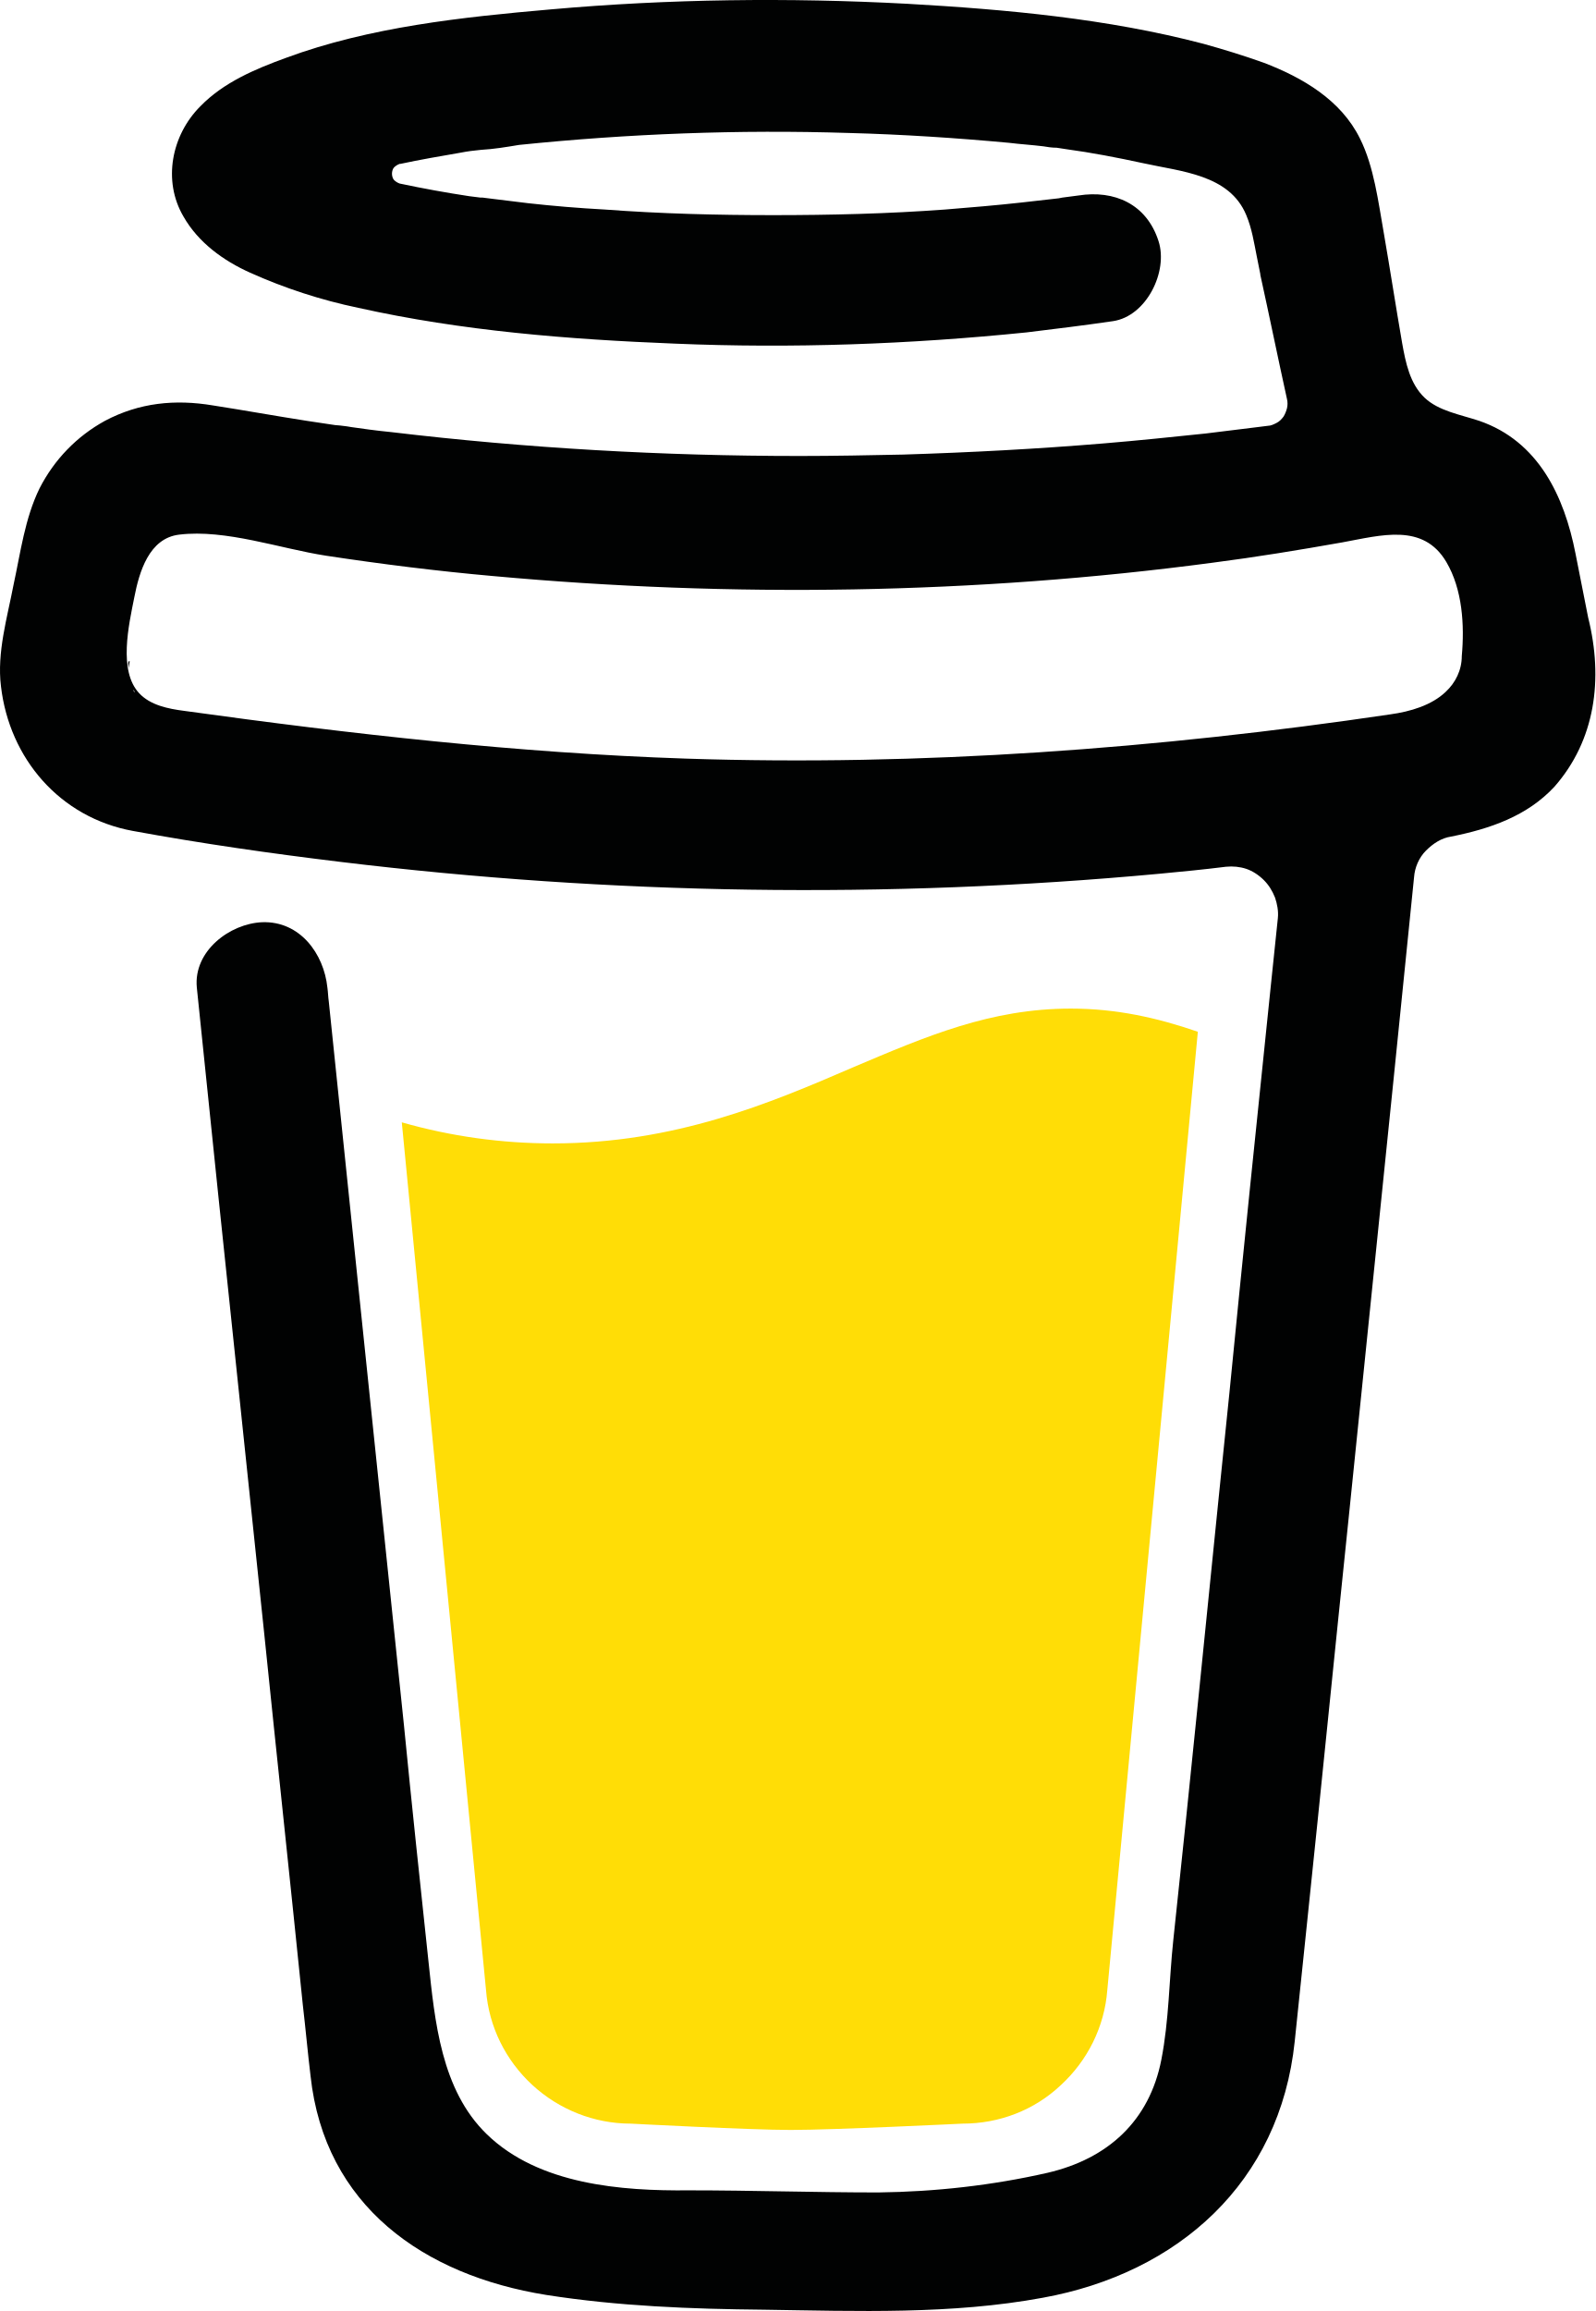
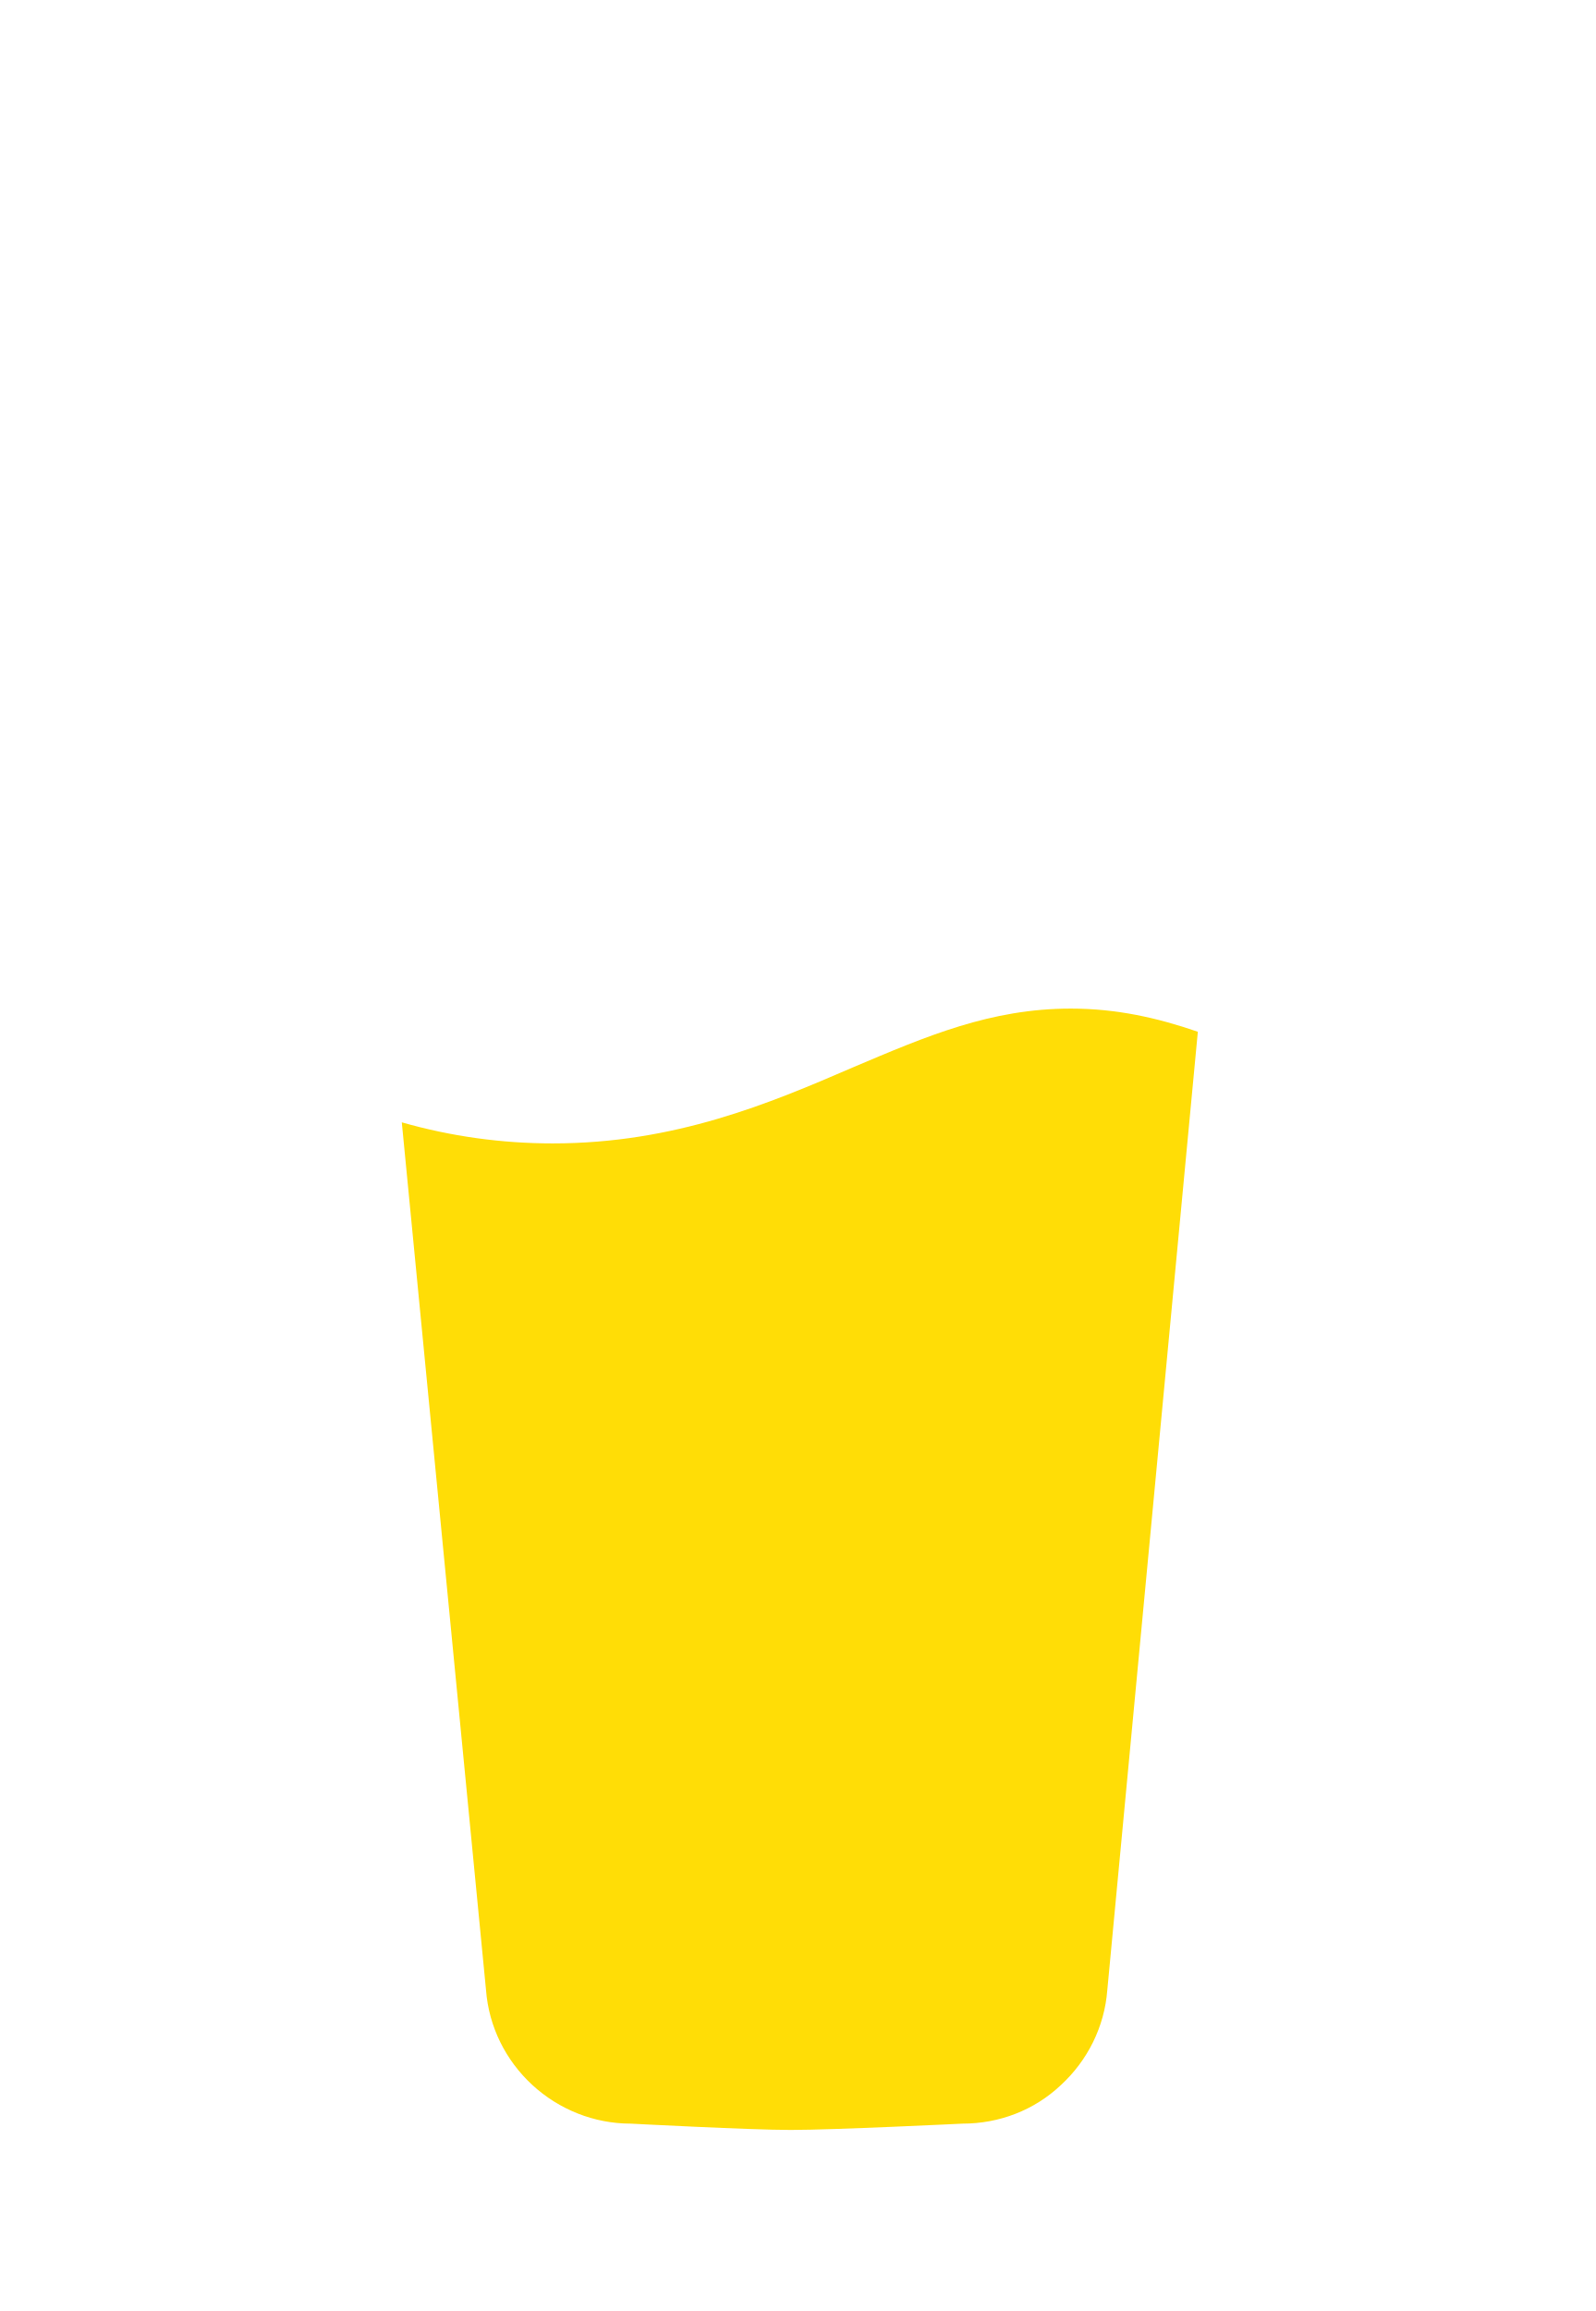
<svg xmlns="http://www.w3.org/2000/svg" viewBox="186.562 60.761 227.268 329.123" width="24px" height="34.756px" preserveAspectRatio="none">
  <defs>
    <style type="text/css">
	.st0{fill:#010202;}
	.st1{fill:#FFDD06;}
</style>
  </defs>
-   <g id="object-0" transform="matrix(1, 0, 0, 1, 0, -7.105427357601002e-15)">
+   <g id="object-1" transform="matrix(1, 0, 0, 1, 0, -7.105427357601002e-15)">
    <path class="st1" d="M308,212.8c-11.8,5.1-25.3,10.8-42.7,10.8c-7.3,0-14.5-1-21.5-3l12,123.6c0.4,5.2,2.8,10,6.6,13.5 c3.8,3.5,8.8,5.5,14,5.5c0,0,17.1,0.9,22.8,0.9c6.1,0,24.5-0.9,24.5-0.9c5.2,0,10.2-1.9,14-5.5c3.8-3.5,6.2-8.3,6.6-13.5l12.9-136.5 c-5.8-2-11.6-3.3-18.1-3.3C327.7,204.4,318.6,208.3,308,212.8z" />
-     <path class="st0" d="M412.8,148.7l-1.8-9.1c-1.6-8.2-5.3-16-13.7-18.9c-2.7-0.9-5.8-1.4-7.8-3.3c-2.1-2-2.7-5-3.2-7.8 c-0.9-5.2-1.7-10.4-2.6-15.6c-0.8-4.5-1.4-9.5-3.4-13.5c-2.7-5.5-8.2-8.7-13.7-10.8c-2.8-1-5.7-1.9-8.6-2.7 c-13.7-3.6-28.1-4.9-42.2-5.7c-16.9-0.9-33.9-0.7-50.8,0.8c-12.6,1.1-25.8,2.5-37.7,6.9c-4.4,1.6-8.9,3.5-12.2,6.9 c-4.1,4.1-5.4,10.6-2.4,15.7c2.1,3.7,5.7,6.3,9.5,8c4.9,2.2,10.1,3.9,15.4,5c14.8,3.3,30,4.5,45.1,5.1c16.7,0.7,33.4,0.1,50.1-1.6 c4.1-0.5,8.2-1,12.3-1.6c4.8-0.7,7.9-7.1,6.5-11.4c-1.7-5.3-6.3-7.3-11.4-6.5c-0.8,0.1-1.5,0.2-2.3,0.3l-0.5,0.1 c-1.8,0.2-3.5,0.4-5.3,0.6c-3.6,0.4-7.2,0.7-10.9,1c-8.1,0.6-16.3,0.8-24.5,0.8c-8,0-16-0.2-24-0.8c-3.7-0.2-7.3-0.5-10.9-0.9 c-1.7-0.2-3.3-0.4-4.9-0.6l-1.6-0.2l-0.3,0l-1.6-0.2c-3.3-0.5-6.6-1.1-9.9-1.8c-0.3-0.1-0.6-0.3-0.8-0.5s-0.3-0.6-0.3-0.9 c0-0.3,0.1-0.7,0.3-0.9s0.5-0.4,0.8-0.5h0.1c2.8-0.6,5.7-1.1,8.6-1.6c1-0.2,1.9-0.3,2.9-0.4h0c1.8-0.1,3.6-0.4,5.4-0.7 c15.6-1.6,31.3-2.2,47-1.7c7.6,0.2,15.2,0.7,22.8,1.4c1.6,0.2,3.3,0.3,4.9,0.5c0.6,0.1,1.2,0.2,1.9,0.2l1.3,0.2 c3.7,0.5,7.3,1.2,11,2c5.4,1.2,12.3,1.6,14.7,7.4c0.8,1.9,1.1,3.9,1.5,5.9l0.5,2.5c0,0,0,0.1,0,0.1c1.3,5.9,2.5,11.8,3.8,17.7 c0.1,0.4,0.1,0.9,0,1.3c-0.1,0.4-0.3,0.9-0.5,1.2c-0.3,0.4-0.6,0.7-1,0.9c-0.4,0.2-0.8,0.4-1.2,0.4h0l-0.8,0.1l-0.8,0.1 c-2.4,0.3-4.9,0.6-7.3,0.9c-4.8,0.5-9.6,1-14.4,1.4c-9.6,0.8-19.1,1.3-28.7,1.6c-4.9,0.1-9.8,0.2-14.7,0.2 c-19.5,0-38.9-1.1-58.2-3.4c-2.1-0.2-4.2-0.5-6.3-0.8c1.6,0.2-1.2-0.2-1.7-0.2c-1.3-0.2-2.7-0.4-4-0.6c-4.5-0.7-8.9-1.5-13.4-2.2 c-5.4-0.9-10.5-0.4-15.4,2.2c-4,2.2-7.2,5.5-9.3,9.6c-2.1,4.3-2.7,9.1-3.7,13.7c-0.9,4.7-2.4,9.7-1.8,14.5 c1.2,10.3,8.4,18.7,18.8,20.6c9.8,1.8,19.6,3.2,29.5,4.4c38.7,4.7,77.9,5.3,116.7,1.7c3.2-0.3,6.3-0.6,9.5-1c1-0.1,2,0,2.9,0.3 c0.9,0.3,1.8,0.9,2.5,1.6c0.7,0.7,1.2,1.5,1.6,2.5c0.3,0.9,0.5,1.9,0.4,2.9l-1,9.6c-2,19.3-4,38.6-5.9,58 c-2.1,20.3-4.1,40.6-6.2,60.9c-0.6,5.7-1.2,11.4-1.8,17.1c-0.6,5.6-0.6,11.4-1.7,17c-1.7,8.7-7.6,14.1-16.2,16.1 c-7.9,1.8-16,2.7-24.1,2.8c-9,0-18-0.3-27-0.3c-9.6,0.1-21.4-0.8-28.8-8c-6.5-6.3-7.4-16.1-8.3-24.6c-1.2-11.2-2.4-22.5-3.5-33.7 l-6.5-62.5l-4.2-40.5c-0.1-0.7-0.1-1.3-0.2-2c-0.5-4.8-3.9-9.5-9.3-9.3c-4.6,0.2-9.8,4.1-9.3,9.3l3.1,30l6.5,62 c1.8,17.6,3.7,35.2,5.5,52.9c0.4,3.4,0.7,6.8,1.1,10.1c2,18.5,16.1,28.4,33.6,31.2c10.2,1.6,20.6,2,31,2.1 c13.3,0.2,26.7,0.7,39.7-1.7c19.3-3.5,33.8-16.4,35.9-36.5c0.6-5.8,1.2-11.6,1.8-17.3c2-19.1,3.9-38.2,5.9-57.4l6.4-62.5l2.9-28.6 c0.1-1.4,0.7-2.8,1.7-3.8s2.2-1.8,3.6-2c5.5-1.1,10.8-2.9,14.7-7.1C413.8,166.2,415,157.5,412.8,148.7z M205,154.9 c0.1,0-0.1,0.7-0.1,1C204.8,155.4,204.8,154.9,205,154.9z M205.5,159c0,0,0.2,0.1,0.3,0.4C205.6,159.2,205.5,159,205.5,159 L205.5,159z M206,159.7C206.2,160.1,206.3,160.3,206,159.7L206,159.7z M207.1,160.6L207.1,160.6 C207.1,160.6,207.2,160.6,207.1,160.6C207.1,160.6,207.1,160.6,207.1,160.6L207.1,160.6z M392.5,159.3c-2,1.9-5,2.8-7.9,3.2 c-33.1,4.9-66.8,7.4-100.3,6.3c-24-0.8-47.7-3.5-71.5-6.8c-2.3-0.3-4.8-0.8-6.4-2.5c-3-3.2-1.5-9.7-0.7-13.7 c0.7-3.6,2.1-8.4,6.4-8.9c6.6-0.8,14.4,2,20.9,3c7.9,1.2,15.9,2.2,23.8,2.9c34,3.1,68.7,2.6,102.5-1.9c6.2-0.8,12.3-1.8,18.5-2.9 c5.5-1,11.5-2.8,14.8,2.8c2.3,3.9,2.6,9,2.2,13.4C394.8,156.2,393.9,158,392.5,159.3L392.5,159.3z" />
+     <path class="st0" d="M412.8,148.7l-1.8-9.1c-1.6-8.2-5.3-16-13.7-18.9c-2.7-0.9-5.8-1.4-7.8-3.3c-2.1-2-2.7-5-3.2-7.8 c-0.9-5.2-1.7-10.4-2.6-15.6c-0.8-4.5-1.4-9.5-3.4-13.5c-2.7-5.5-8.2-8.7-13.7-10.8c-2.8-1-5.7-1.9-8.6-2.7 c-13.7-3.6-28.1-4.9-42.2-5.7c-16.9-0.9-33.9-0.7-50.8,0.8c-12.6,1.1-25.8,2.5-37.7,6.9c-4.4,1.6-8.9,3.5-12.2,6.9 c-4.1,4.1-5.4,10.6-2.4,15.7c2.1,3.7,5.7,6.3,9.5,8c4.9,2.2,10.1,3.9,15.4,5c14.8,3.3,30,4.5,45.1,5.1c16.7,0.7,33.4,0.1,50.1-1.6 c4.1-0.5,8.2-1,12.3-1.6c4.8-0.7,7.9-7.1,6.5-11.4c-1.7-5.3-6.3-7.3-11.4-6.5c-0.8,0.1-1.5,0.2-2.3,0.3l-0.5,0.1 c-1.8,0.2-3.5,0.4-5.3,0.6c-3.6,0.4-7.2,0.7-10.9,1c-8.1,0.6-16.3,0.8-24.5,0.8c-8,0-16-0.2-24-0.8c-3.7-0.2-7.3-0.5-10.9-0.9 c-1.7-0.2-3.3-0.4-4.9-0.6l-1.6-0.2l-0.3,0l-1.6-0.2c-3.3-0.5-6.6-1.1-9.9-1.8c-0.3-0.1-0.6-0.3-0.8-0.5s-0.3-0.6-0.3-0.9 c0-0.3,0.1-0.7,0.3-0.9s0.5-0.4,0.8-0.5h0.1c2.8-0.6,5.7-1.1,8.6-1.6c1-0.2,1.9-0.3,2.9-0.4h0c1.8-0.1,3.6-0.4,5.4-0.7 c15.6-1.6,31.3-2.2,47-1.7c7.6,0.2,15.2,0.7,22.8,1.4c1.6,0.2,3.3,0.3,4.9,0.5c0.6,0.1,1.2,0.2,1.9,0.2l1.3,0.2 c3.7,0.5,7.3,1.2,11,2c5.4,1.2,12.3,1.6,14.7,7.4c0.8,1.9,1.1,3.9,1.5,5.9l0.5,2.5c0,0,0,0.1,0,0.1c1.3,5.9,2.5,11.8,3.8,17.7 c0.1,0.4,0.1,0.9,0,1.3c-0.1,0.4-0.3,0.9-0.5,1.2c-0.3,0.4-0.6,0.7-1,0.9c-0.4,0.2-0.8,0.4-1.2,0.4h0l-0.8,0.1l-0.8,0.1 c-2.4,0.3-4.9,0.6-7.3,0.9c-4.8,0.5-9.6,1-14.4,1.4c-9.6,0.8-19.1,1.3-28.7,1.6c-4.9,0.1-9.8,0.2-14.7,0.2 c-19.5,0-38.9-1.1-58.2-3.4c-2.1-0.2-4.2-0.5-6.3-0.8c1.6,0.2-1.2-0.2-1.7-0.2c-1.3-0.2-2.7-0.4-4-0.6c-4.5-0.7-8.9-1.5-13.4-2.2 c-5.4-0.9-10.5-0.4-15.4,2.2c-4,2.2-7.2,5.5-9.3,9.6c-2.1,4.3-2.7,9.1-3.7,13.7c-0.9,4.7-2.4,9.7-1.8,14.5 c1.2,10.3,8.4,18.7,18.8,20.6c9.8,1.8,19.6,3.2,29.5,4.4c38.7,4.7,77.9,5.3,116.7,1.7c3.2-0.3,6.3-0.6,9.5-1c1-0.1,2,0,2.9,0.3 c0.9,0.3,1.8,0.9,2.5,1.6c0.7,0.7,1.2,1.5,1.6,2.5c0.3,0.9,0.5,1.9,0.4,2.9l-1,9.6c-2,19.3-4,38.6-5.9,58 c-2.1,20.3-4.1,40.6-6.2,60.9c-0.6,5.7-1.2,11.4-1.8,17.1c-0.6,5.6-0.6,11.4-1.7,17c-1.7,8.7-7.6,14.1-16.2,16.1 c-7.9,1.8-16,2.7-24.1,2.8c-9,0-18-0.3-27-0.3c-9.6,0.1-21.4-0.8-28.8-8c-6.5-6.3-7.4-16.1-8.3-24.6c-1.2-11.2-2.4-22.5-3.5-33.7 l-6.5-62.5l-4.2-40.5c-0.1-0.7-0.1-1.3-0.2-2c-0.5-4.8-3.9-9.5-9.3-9.3c-4.6,0.2-9.8,4.1-9.3,9.3l3.1,30l6.5,62 c1.8,17.6,3.7,35.2,5.5,52.9c0.4,3.4,0.7,6.8,1.1,10.1c2,18.5,16.1,28.4,33.6,31.2c10.2,1.6,20.6,2,31,2.1 c13.3,0.2,26.7,0.7,39.7-1.7c19.3-3.5,33.8-16.4,35.9-36.5c0.6-5.8,1.2-11.6,1.8-17.3c2-19.1,3.9-38.2,5.9-57.4l6.4-62.5l2.9-28.6 c0.1-1.4,0.7-2.8,1.7-3.8s2.2-1.8,3.6-2c5.5-1.1,10.8-2.9,14.7-7.1C413.8,166.2,415,157.5,412.8,148.7z M205,154.9 c0.1,0-0.1,0.7-0.1,1C204.8,155.4,204.8,154.9,205,154.9z M205.5,159c0,0,0.2,0.1,0.3,0.4C205.6,159.2,205.5,159,205.5,159 L205.5,159z M206,159.7C206.2,160.1,206.3,160.3,206,159.7L206,159.7z M207.1,160.6L207.1,160.6 C207.1,160.6,207.2,160.6,207.1,160.6C207.1,160.6,207.1,160.6,207.1,160.6L207.1,160.6z M392.5,159.3c-2,1.9-5,2.8-7.9,3.2 c-33.1,4.9-66.8,7.4-100.3,6.3c-24-0.8-47.7-3.5-71.5-6.8c-2.3-0.3-4.8-0.8-6.4-2.5c-3-3.2-1.5-9.7-0.7-13.7 c0.7-3.6,2.1-8.4,6.4-8.9c6.6-0.8,14.4,2,20.9,3c7.9,1.2,15.9,2.2,23.8,2.9c34,3.1,68.7,2.6,102.5-1.9c6.2-0.8,12.3-1.8,18.5-2.9 c5.5-1,11.5-2.8,14.8,2.8c2.3,3.9,2.6,9,2.2,13.4C394.8,156.2,393.9,158,392.5,159.3L392.5,159.3z" style="fill: rgb(255, 255, 255);" />
  </g>
</svg>
